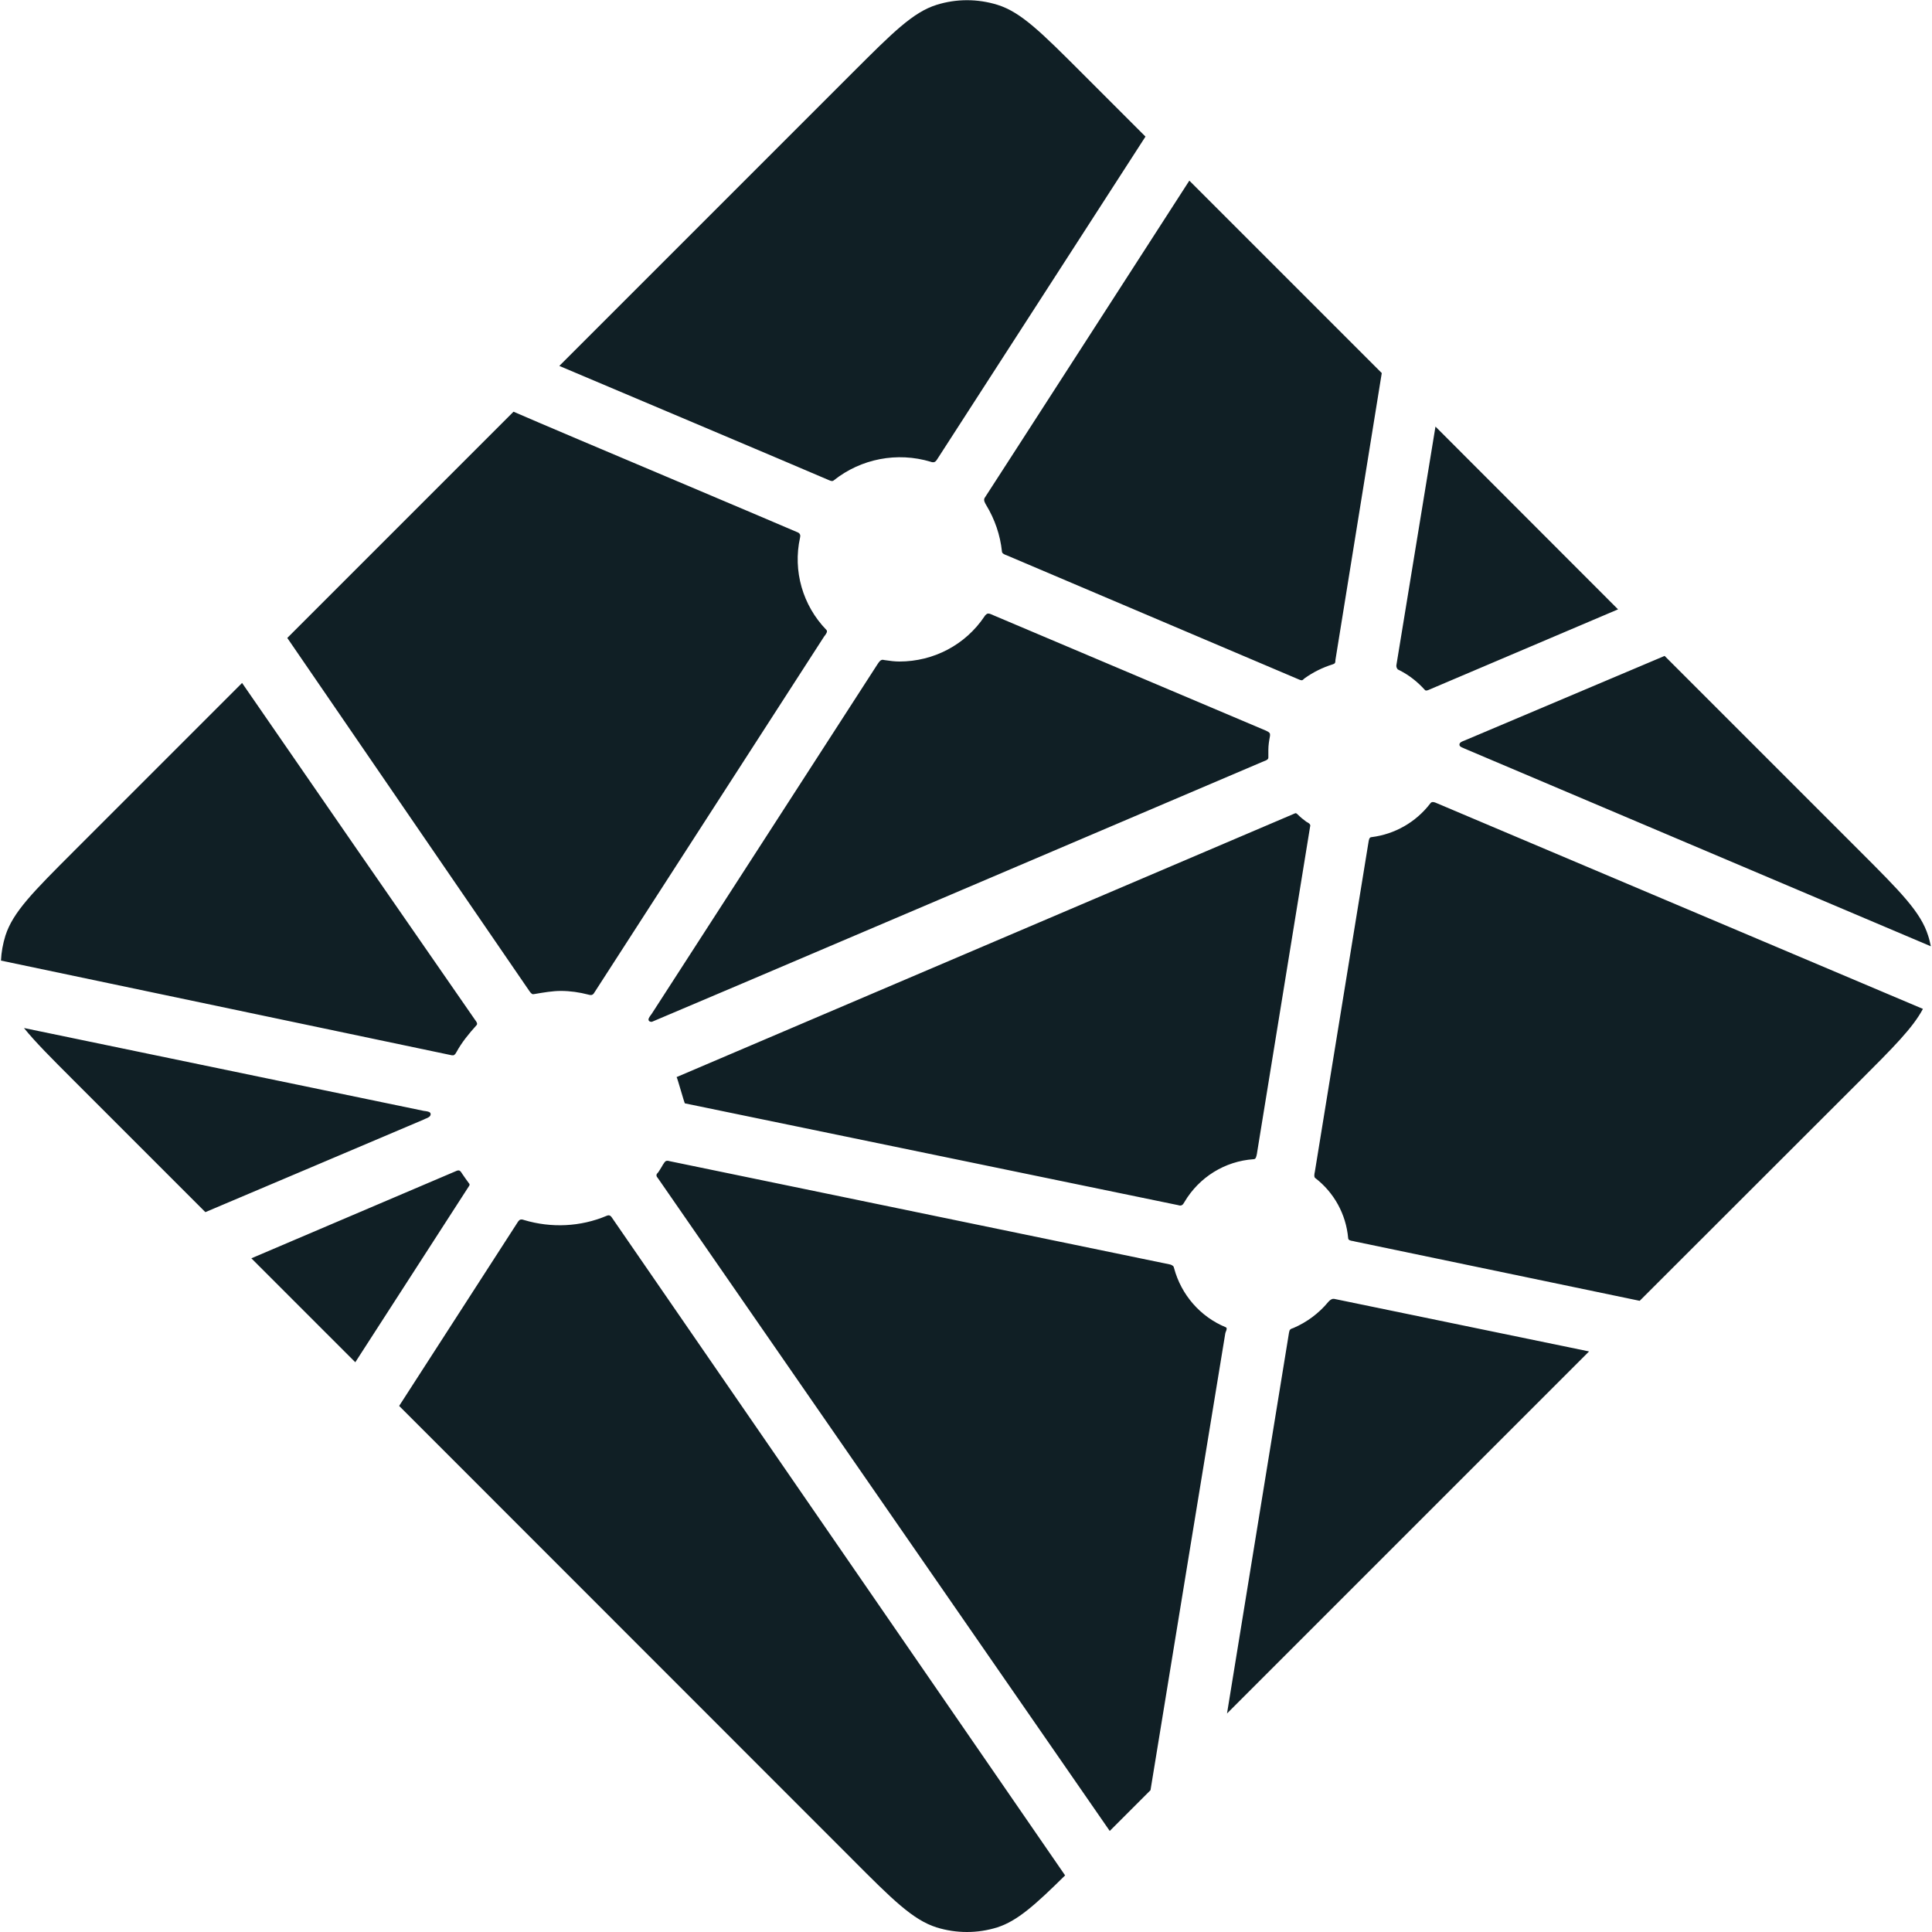
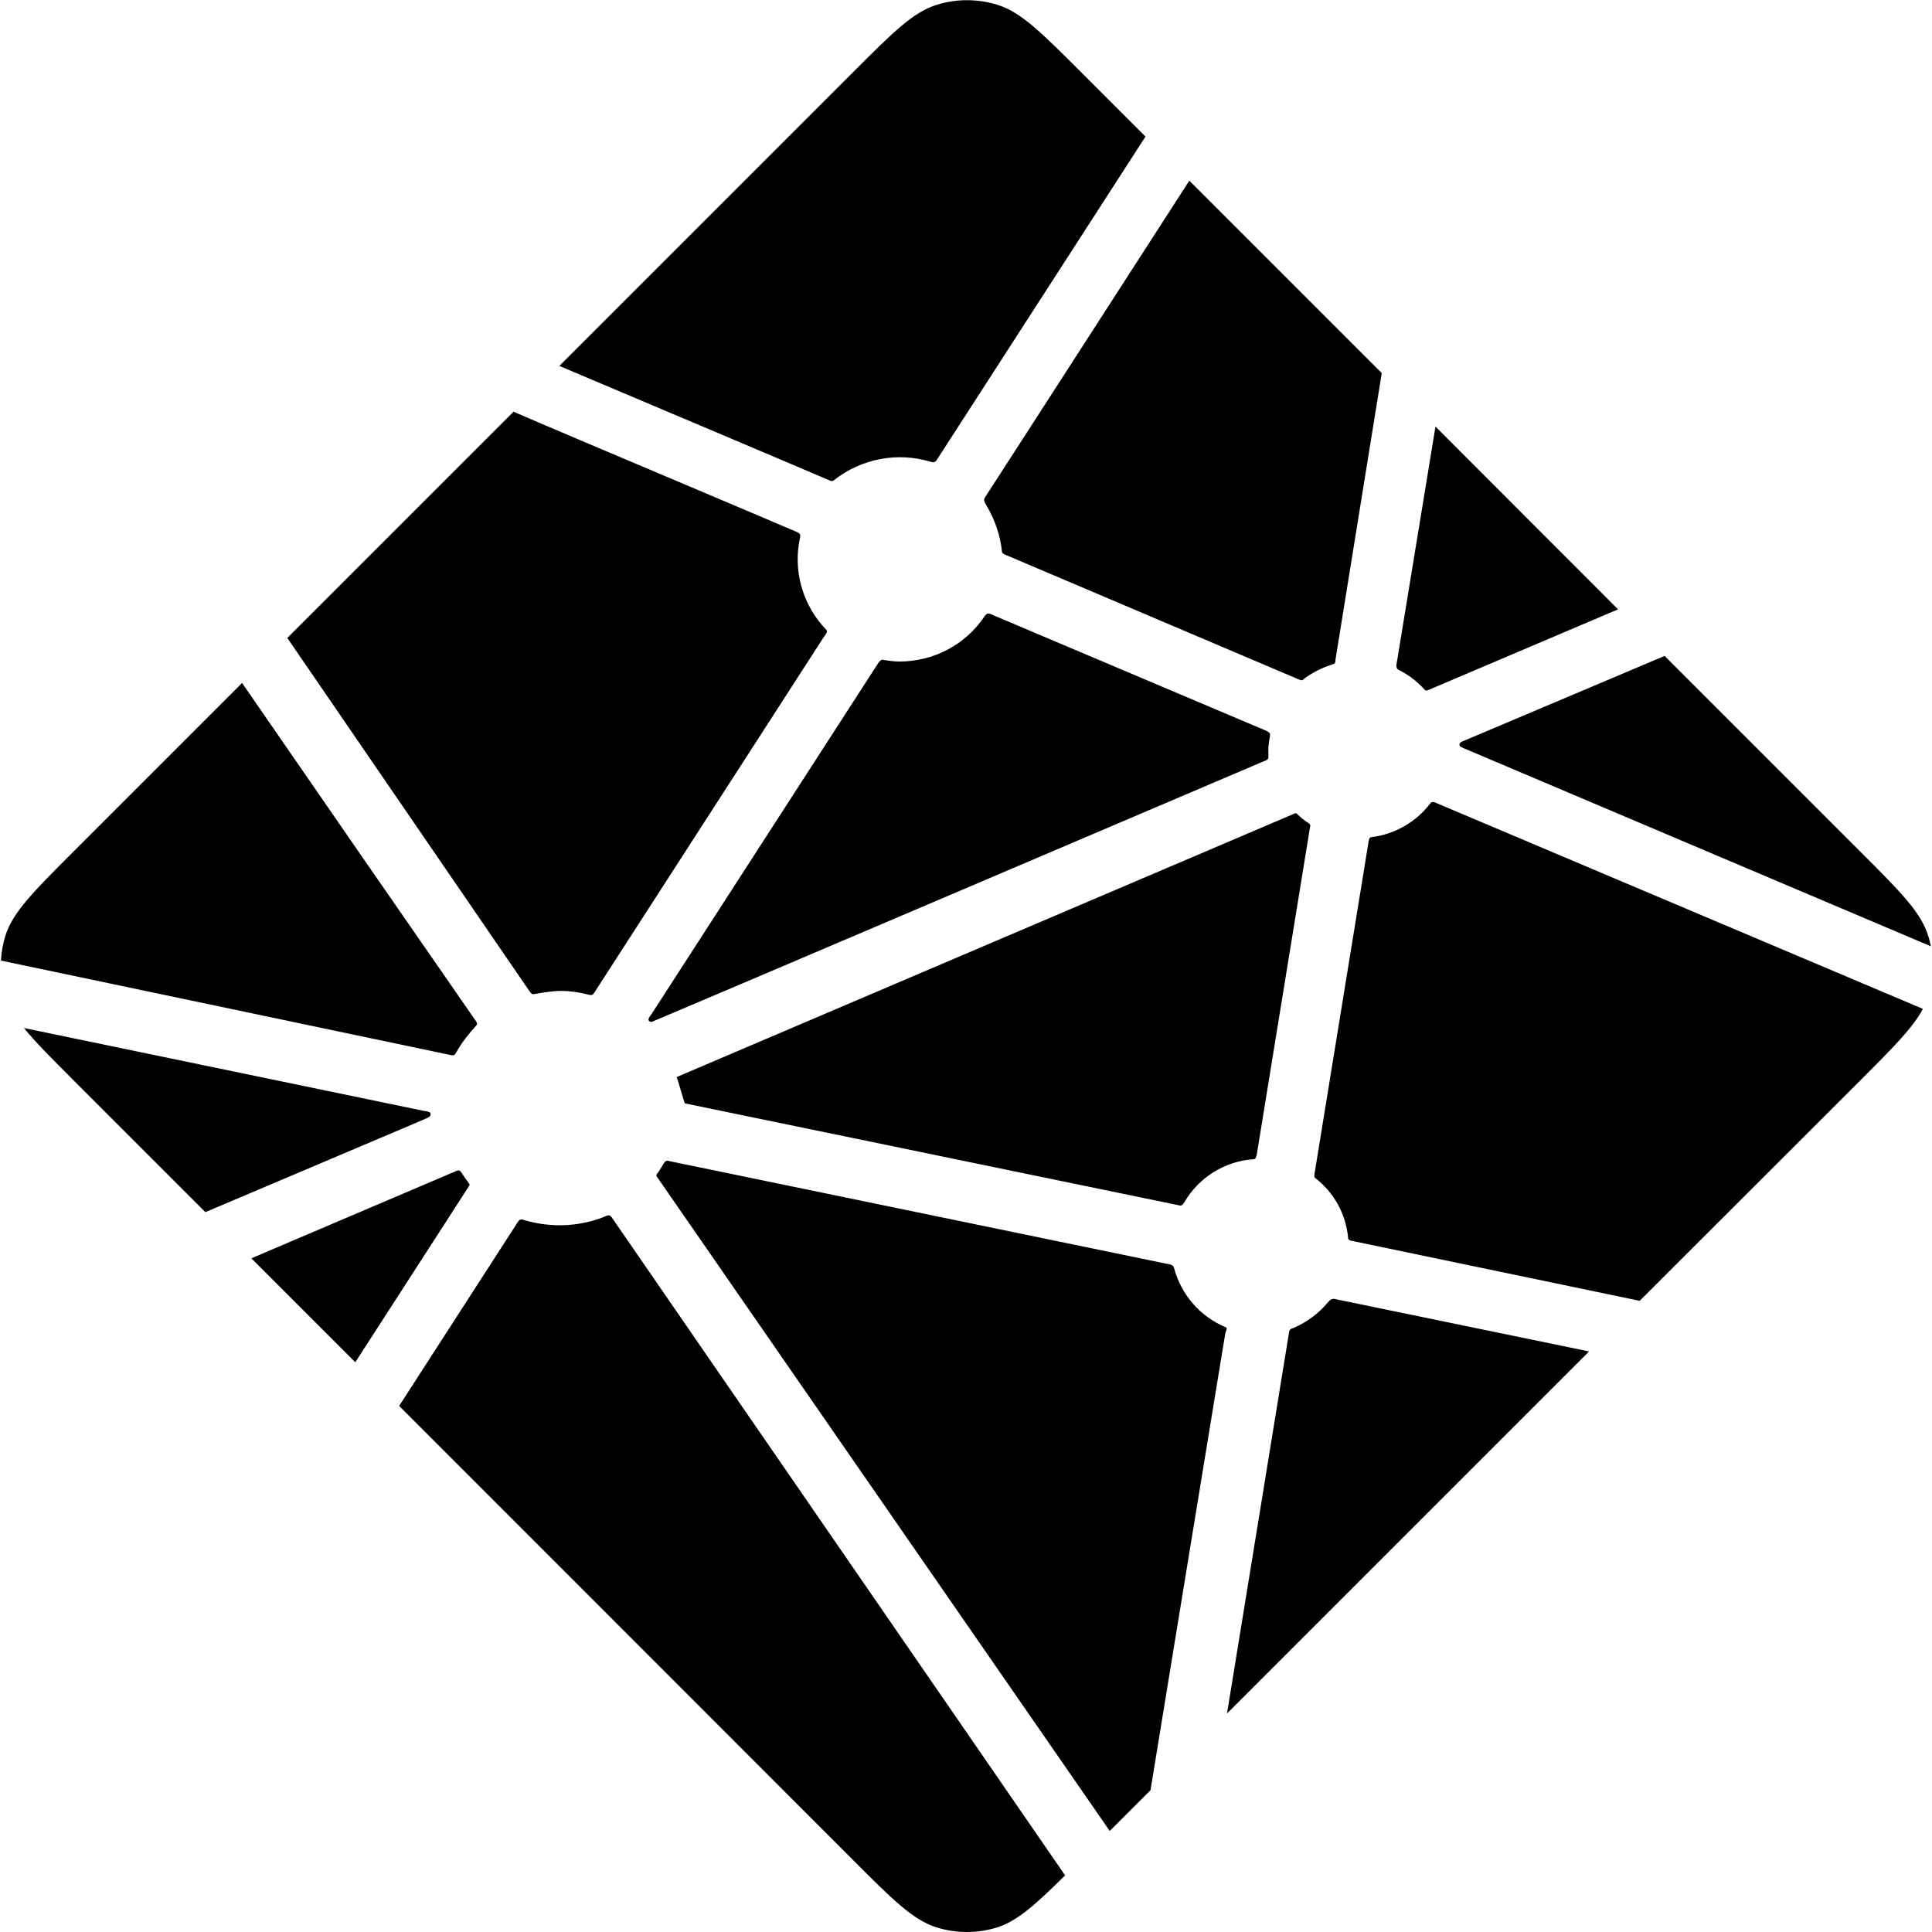
<svg xmlns="http://www.w3.org/2000/svg" version="1.1" id="Layer_1" x="0px" y="0px" viewBox="0 0 100 100" style="enable-background:new 0 0 100 100;" xml:space="preserve">
-   <style type="text/css">
- 	.st0{fill:#101F25;}
- </style>
-   <path class="st0" d="M72.45,34.7l-0.04-0.02c-0.02-0.01-0.04-0.02-0.06-0.03c-0.06-0.07-0.09-0.15-0.07-0.24l2.02-12.33l9.45,9.46  l-9.83,4.18c-0.03,0.01-0.06,0.02-0.09,0.02h-0.04c-0.01-0.01-0.03-0.02-0.05-0.04C73.37,35.29,72.94,34.95,72.45,34.7z   M86.16,33.95l10.11,10.11c2.1,2.1,3.15,3.15,3.53,4.37c0.06,0.18,0.1,0.36,0.14,0.55L75.79,38.74c-0.01-0.01-0.03-0.01-0.04-0.02  c-0.1-0.04-0.21-0.08-0.21-0.18s0.11-0.15,0.21-0.19l0.03-0.01C75.78,38.34,86.16,33.95,86.16,33.95z M99.53,52.22  c-0.52,0.98-1.54,2-3.26,3.72l-11.4,11.39l-14.74-3.07l-0.08-0.02c-0.13-0.02-0.27-0.04-0.27-0.16c-0.11-1.23-0.73-2.36-1.71-3.11  c-0.06-0.06-0.04-0.15-0.03-0.24c0-0.01,0-0.03,0.01-0.04l2.77-17.02l0.01-0.06c0.02-0.13,0.04-0.28,0.16-0.28  c1.2-0.15,2.29-0.77,3.03-1.73c0.02-0.03,0.04-0.05,0.07-0.07c0.08-0.04,0.18,0,0.27,0.04L99.53,52.22L99.53,52.22z M82.25,69.95  L63.51,88.69l3.21-19.72l0.01-0.03c0-0.03,0.01-0.05,0.02-0.08c0.03-0.06,0.09-0.09,0.16-0.11l0.03-0.01  c0.7-0.3,1.32-0.76,1.81-1.35c0.06-0.07,0.14-0.14,0.23-0.16c0.03,0,0.05,0,0.08,0L82.25,69.95L82.25,69.95z M59.55,92.66  l-2.11,2.11L34.08,61.02c-0.01-0.01-0.02-0.02-0.03-0.04c-0.04-0.05-0.08-0.1-0.07-0.16c0-0.04,0.03-0.08,0.06-0.11l0.03-0.03  c0.07-0.1,0.13-0.21,0.2-0.32l0.05-0.09l0.01-0.01c0.04-0.06,0.07-0.12,0.13-0.16c0.05-0.03,0.13-0.02,0.19,0l25.87,5.34  c0.07,0.01,0.14,0.04,0.2,0.09c0.03,0.03,0.04,0.07,0.05,0.11c0.37,1.38,1.36,2.52,2.68,3.06c0.07,0.04,0.04,0.12,0.01,0.2  c-0.02,0.04-0.03,0.08-0.04,0.12C63.09,71.01,60.3,88.06,59.55,92.66z M55.13,97.07c-1.56,1.54-2.48,2.36-3.51,2.69  c-1.02,0.32-2.12,0.32-3.15,0c-1.22-0.39-2.27-1.43-4.37-3.54L20.66,72.77l6.13-9.5c0.03-0.05,0.06-0.09,0.1-0.12  c0.07-0.05,0.16-0.03,0.24,0c1.41,0.42,2.92,0.35,4.27-0.22c0.07-0.03,0.14-0.04,0.2,0.01c0.03,0.02,0.05,0.05,0.07,0.08  L55.13,97.07L55.13,97.07z M18.39,70.51l-5.38-5.38l10.63-4.53c0.03-0.01,0.06-0.02,0.09-0.02c0.09,0,0.14,0.09,0.19,0.17  c0.11,0.16,0.22,0.32,0.34,0.48l0.03,0.04c0.03,0.04,0.01,0.09-0.02,0.13L18.39,70.51L18.39,70.51z M10.63,62.74l-6.81-6.81  c-1.16-1.16-2-2-2.58-2.72l20.7,4.29c0.03,0,0.05,0.01,0.08,0.01c0.13,0.02,0.27,0.04,0.27,0.16c0,0.13-0.15,0.19-0.28,0.24  l-0.06,0.03C21.94,57.95,10.63,62.74,10.63,62.74z M0.05,49.72c0.02-0.44,0.1-0.87,0.23-1.29c0.39-1.22,1.43-2.26,3.54-4.37  l8.71-8.71c4.01,5.82,8.03,11.63,12.06,17.44c0.07,0.09,0.15,0.2,0.07,0.28c-0.38,0.42-0.76,0.88-1.03,1.38  c-0.03,0.06-0.07,0.12-0.13,0.16c-0.03,0.02-0.07,0.01-0.11,0.01h-0.01L0.05,49.72L0.05,49.72z M14.87,33.02l11.71-11.71  c1.1,0.48,5.11,2.18,8.69,3.69c2.71,1.15,5.18,2.19,5.96,2.53c0.08,0.03,0.15,0.06,0.18,0.14c0.02,0.05,0.01,0.11,0,0.16  c-0.38,1.72,0.14,3.51,1.36,4.77c0.08,0.08,0,0.19-0.07,0.29l-0.04,0.05L30.78,51.35c-0.03,0.05-0.06,0.1-0.11,0.13  c-0.06,0.04-0.15,0.02-0.22,0c-0.46-0.12-0.94-0.19-1.42-0.19c-0.43,0-0.89,0.08-1.36,0.16h0c-0.05,0.01-0.1,0.02-0.14-0.01  c-0.05-0.04-0.09-0.08-0.12-0.13C27.41,51.31,14.87,33.02,14.87,33.02z M28.95,18.94L44.11,3.78c2.1-2.1,3.15-3.15,4.37-3.53  c1.02-0.32,2.12-0.32,3.15,0c1.22,0.38,2.27,1.43,4.37,3.53l3.29,3.29l-10.78,16.7c-0.03,0.05-0.06,0.09-0.11,0.13  c-0.07,0.04-0.16,0.03-0.23,0c-1.73-0.52-3.6-0.16-5.01,0.96c-0.07,0.07-0.17,0.03-0.26-0.01C41.47,24.23,30.51,19.6,28.95,18.94z   M61.56,9.35l9.96,9.96l-2.4,14.86v0.04c0,0.03-0.01,0.07-0.02,0.1c-0.03,0.05-0.08,0.06-0.13,0.08c-0.51,0.16-1,0.4-1.43,0.71  c-0.02,0.01-0.04,0.03-0.05,0.04c-0.03,0.03-0.06,0.06-0.1,0.07c-0.04,0-0.08-0.01-0.11-0.02L52.1,28.74l-0.03-0.01  c-0.1-0.04-0.21-0.09-0.21-0.19c-0.09-0.85-0.37-1.66-0.81-2.39c-0.07-0.12-0.15-0.25-0.09-0.37C50.96,25.79,61.56,9.35,61.56,9.35z   M51.31,31.8l14.22,6.02c0.08,0.04,0.16,0.07,0.2,0.15c0.01,0.05,0.01,0.1,0,0.15c-0.04,0.21-0.08,0.45-0.08,0.69v0.4  c0,0.1-0.1,0.14-0.2,0.18l-0.03,0.01c-2.25,0.96-31.64,13.49-31.68,13.49s-0.09,0-0.14-0.04c-0.08-0.08,0-0.19,0.07-0.29  c0.01-0.02,0.02-0.03,0.04-0.05l11.69-18.1l0.02-0.03c0.07-0.11,0.15-0.23,0.27-0.23l0.12,0.02c0.27,0.04,0.5,0.07,0.74,0.07  c1.77,0,3.42-0.86,4.41-2.34c0.02-0.04,0.05-0.07,0.09-0.1C51.12,31.73,51.23,31.76,51.31,31.8z M35.02,55.75l32.03-13.66  c0,0,0.05,0,0.09,0.04c0.17,0.17,0.32,0.29,0.47,0.4l0.07,0.04c0.07,0.04,0.13,0.08,0.14,0.15c0,0.03,0,0.04-0.01,0.07l-2.74,16.85  l-0.01,0.07C65.03,59.85,65.01,60,64.89,60c-1.49,0.1-2.82,0.93-3.58,2.21l-0.01,0.02c-0.04,0.06-0.07,0.12-0.13,0.15  c-0.05,0.03-0.13,0.02-0.18,0l-25.54-5.27C35.42,57.1,35.05,55.75,35.02,55.75z" />
+   <path d="M72.45,34.7l-0.04-0.02c-0.02-0.01-0.04-0.02-0.06-0.03c-0.06-0.07-0.09-0.15-0.07-0.24l2.02-12.33l9.45,9.46  l-9.83,4.18c-0.03,0.01-0.06,0.02-0.09,0.02h-0.04c-0.01-0.01-0.03-0.02-0.05-0.04C73.37,35.29,72.94,34.95,72.45,34.7z   M86.16,33.95l10.11,10.11c2.1,2.1,3.15,3.15,3.53,4.37c0.06,0.18,0.1,0.36,0.14,0.55L75.79,38.74c-0.01-0.01-0.03-0.01-0.04-0.02  c-0.1-0.04-0.21-0.08-0.21-0.18s0.11-0.15,0.21-0.19l0.03-0.01C75.78,38.34,86.16,33.95,86.16,33.95z M99.53,52.22  c-0.52,0.98-1.54,2-3.26,3.72l-11.4,11.39l-14.74-3.07l-0.08-0.02c-0.13-0.02-0.27-0.04-0.27-0.16c-0.11-1.23-0.73-2.36-1.71-3.11  c-0.06-0.06-0.04-0.15-0.03-0.24c0-0.01,0-0.03,0.01-0.04l2.77-17.02l0.01-0.06c0.02-0.13,0.04-0.28,0.16-0.28  c1.2-0.15,2.29-0.77,3.03-1.73c0.02-0.03,0.04-0.05,0.07-0.07c0.08-0.04,0.18,0,0.27,0.04L99.53,52.22L99.53,52.22z M82.25,69.95  L63.51,88.69l3.21-19.72l0.01-0.03c0-0.03,0.01-0.05,0.02-0.08c0.03-0.06,0.09-0.09,0.16-0.11l0.03-0.01  c0.7-0.3,1.32-0.76,1.81-1.35c0.06-0.07,0.14-0.14,0.23-0.16c0.03,0,0.05,0,0.08,0L82.25,69.95L82.25,69.95z M59.55,92.66  l-2.11,2.11L34.08,61.02c-0.01-0.01-0.02-0.02-0.03-0.04c-0.04-0.05-0.08-0.1-0.07-0.16c0-0.04,0.03-0.08,0.06-0.11l0.03-0.03  c0.07-0.1,0.13-0.21,0.2-0.32l0.05-0.09l0.01-0.01c0.04-0.06,0.07-0.12,0.13-0.16c0.05-0.03,0.13-0.02,0.19,0l25.87,5.34  c0.07,0.01,0.14,0.04,0.2,0.09c0.03,0.03,0.04,0.07,0.05,0.11c0.37,1.38,1.36,2.52,2.68,3.06c0.07,0.04,0.04,0.12,0.01,0.2  c-0.02,0.04-0.03,0.08-0.04,0.12C63.09,71.01,60.3,88.06,59.55,92.66z M55.13,97.07c-1.56,1.54-2.48,2.36-3.51,2.69  c-1.02,0.32-2.12,0.32-3.15,0c-1.22-0.39-2.27-1.43-4.37-3.54L20.66,72.77l6.13-9.5c0.03-0.05,0.06-0.09,0.1-0.12  c0.07-0.05,0.16-0.03,0.24,0c1.41,0.42,2.92,0.35,4.27-0.22c0.07-0.03,0.14-0.04,0.2,0.01c0.03,0.02,0.05,0.05,0.07,0.08  L55.13,97.07L55.13,97.07z M18.39,70.51l-5.38-5.38l10.63-4.53c0.03-0.01,0.06-0.02,0.09-0.02c0.09,0,0.14,0.09,0.19,0.17  c0.11,0.16,0.22,0.32,0.34,0.48l0.03,0.04c0.03,0.04,0.01,0.09-0.02,0.13L18.39,70.51L18.39,70.51z M10.63,62.74l-6.81-6.81  c-1.16-1.16-2-2-2.58-2.72l20.7,4.29c0.03,0,0.05,0.01,0.08,0.01c0.13,0.02,0.27,0.04,0.27,0.16c0,0.13-0.15,0.19-0.28,0.24  l-0.06,0.03C21.94,57.95,10.63,62.74,10.63,62.74z M0.05,49.72c0.02-0.44,0.1-0.87,0.23-1.29c0.39-1.22,1.43-2.26,3.54-4.37  l8.71-8.71c4.01,5.82,8.03,11.63,12.06,17.44c0.07,0.09,0.15,0.2,0.07,0.28c-0.38,0.42-0.76,0.88-1.03,1.38  c-0.03,0.06-0.07,0.12-0.13,0.16c-0.03,0.02-0.07,0.01-0.11,0.01h-0.01L0.05,49.72L0.05,49.72z M14.87,33.02l11.71-11.71  c1.1,0.48,5.11,2.18,8.69,3.69c2.71,1.15,5.18,2.19,5.96,2.53c0.08,0.03,0.15,0.06,0.18,0.14c0.02,0.05,0.01,0.11,0,0.16  c-0.38,1.72,0.14,3.51,1.36,4.77c0.08,0.08,0,0.19-0.07,0.29l-0.04,0.05L30.78,51.35c-0.03,0.05-0.06,0.1-0.11,0.13  c-0.06,0.04-0.15,0.02-0.22,0c-0.46-0.12-0.94-0.19-1.42-0.19c-0.43,0-0.89,0.08-1.36,0.16h0c-0.05,0.01-0.1,0.02-0.14-0.01  c-0.05-0.04-0.09-0.08-0.12-0.13C27.41,51.31,14.87,33.02,14.87,33.02z M28.95,18.94L44.11,3.78c2.1-2.1,3.15-3.15,4.37-3.53  c1.02-0.32,2.12-0.32,3.15,0c1.22,0.38,2.27,1.43,4.37,3.53l3.29,3.29l-10.78,16.7c-0.03,0.05-0.06,0.09-0.11,0.13  c-0.07,0.04-0.16,0.03-0.23,0c-1.73-0.52-3.6-0.16-5.01,0.96c-0.07,0.07-0.17,0.03-0.26-0.01C41.47,24.23,30.51,19.6,28.95,18.94z   M61.56,9.35l9.96,9.96l-2.4,14.86v0.04c0,0.03-0.01,0.07-0.02,0.1c-0.03,0.05-0.08,0.06-0.13,0.08c-0.51,0.16-1,0.4-1.43,0.71  c-0.02,0.01-0.04,0.03-0.05,0.04c-0.03,0.03-0.06,0.06-0.1,0.07c-0.04,0-0.08-0.01-0.11-0.02L52.1,28.74l-0.03-0.01  c-0.1-0.04-0.21-0.09-0.21-0.19c-0.09-0.85-0.37-1.66-0.81-2.39c-0.07-0.12-0.15-0.25-0.09-0.37C50.96,25.79,61.56,9.35,61.56,9.35z   M51.31,31.8l14.22,6.02c0.08,0.04,0.16,0.07,0.2,0.15c0.01,0.05,0.01,0.1,0,0.15c-0.04,0.21-0.08,0.45-0.08,0.69v0.4  c0,0.1-0.1,0.14-0.2,0.18l-0.03,0.01c-2.25,0.96-31.64,13.49-31.68,13.49s-0.09,0-0.14-0.04c-0.08-0.08,0-0.19,0.07-0.29  c0.01-0.02,0.02-0.03,0.04-0.05l11.69-18.1l0.02-0.03c0.07-0.11,0.15-0.23,0.27-0.23l0.12,0.02c0.27,0.04,0.5,0.07,0.74,0.07  c1.77,0,3.42-0.86,4.41-2.34c0.02-0.04,0.05-0.07,0.09-0.1C51.12,31.73,51.23,31.76,51.31,31.8z M35.02,55.75l32.03-13.66  c0,0,0.05,0,0.09,0.04c0.17,0.17,0.32,0.29,0.47,0.4l0.07,0.04c0.07,0.04,0.13,0.08,0.14,0.15c0,0.03,0,0.04-0.01,0.07l-2.74,16.85  l-0.01,0.07C65.03,59.85,65.01,60,64.89,60c-1.49,0.1-2.82,0.93-3.58,2.21l-0.01,0.02c-0.04,0.06-0.07,0.12-0.13,0.15  c-0.05,0.03-0.13,0.02-0.18,0l-25.54-5.27C35.42,57.1,35.05,55.75,35.02,55.75z" />
</svg>
